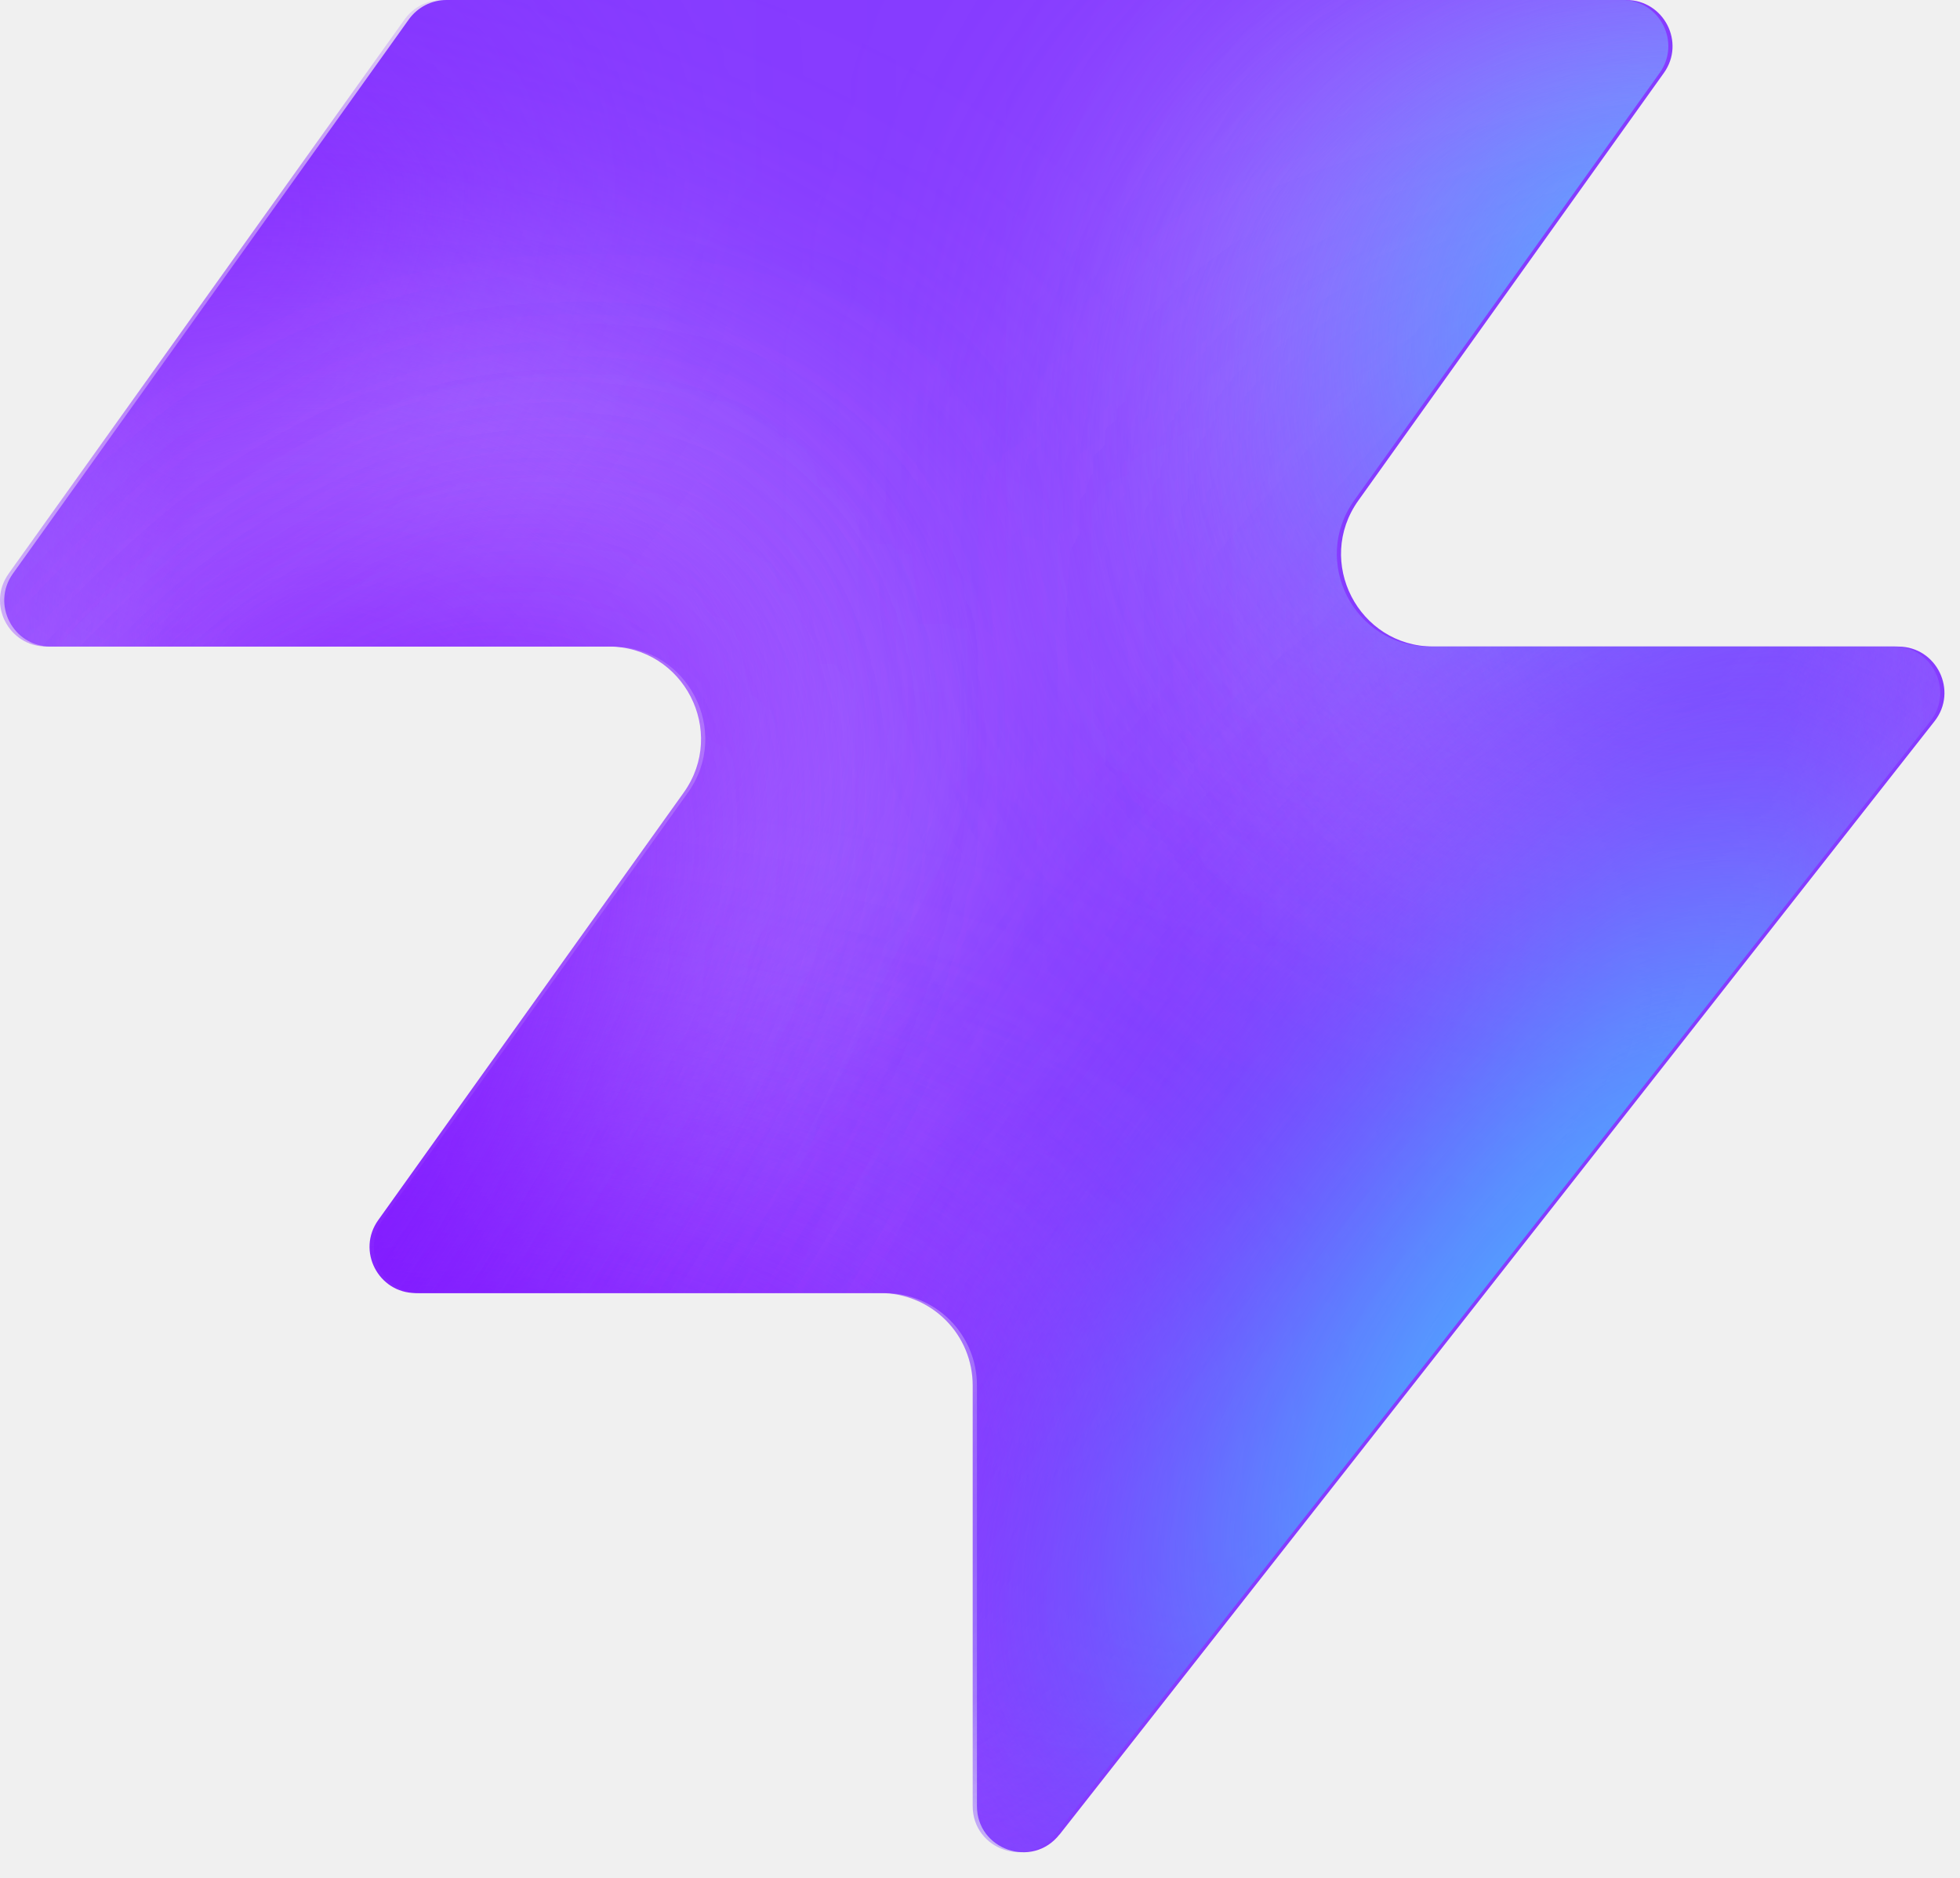
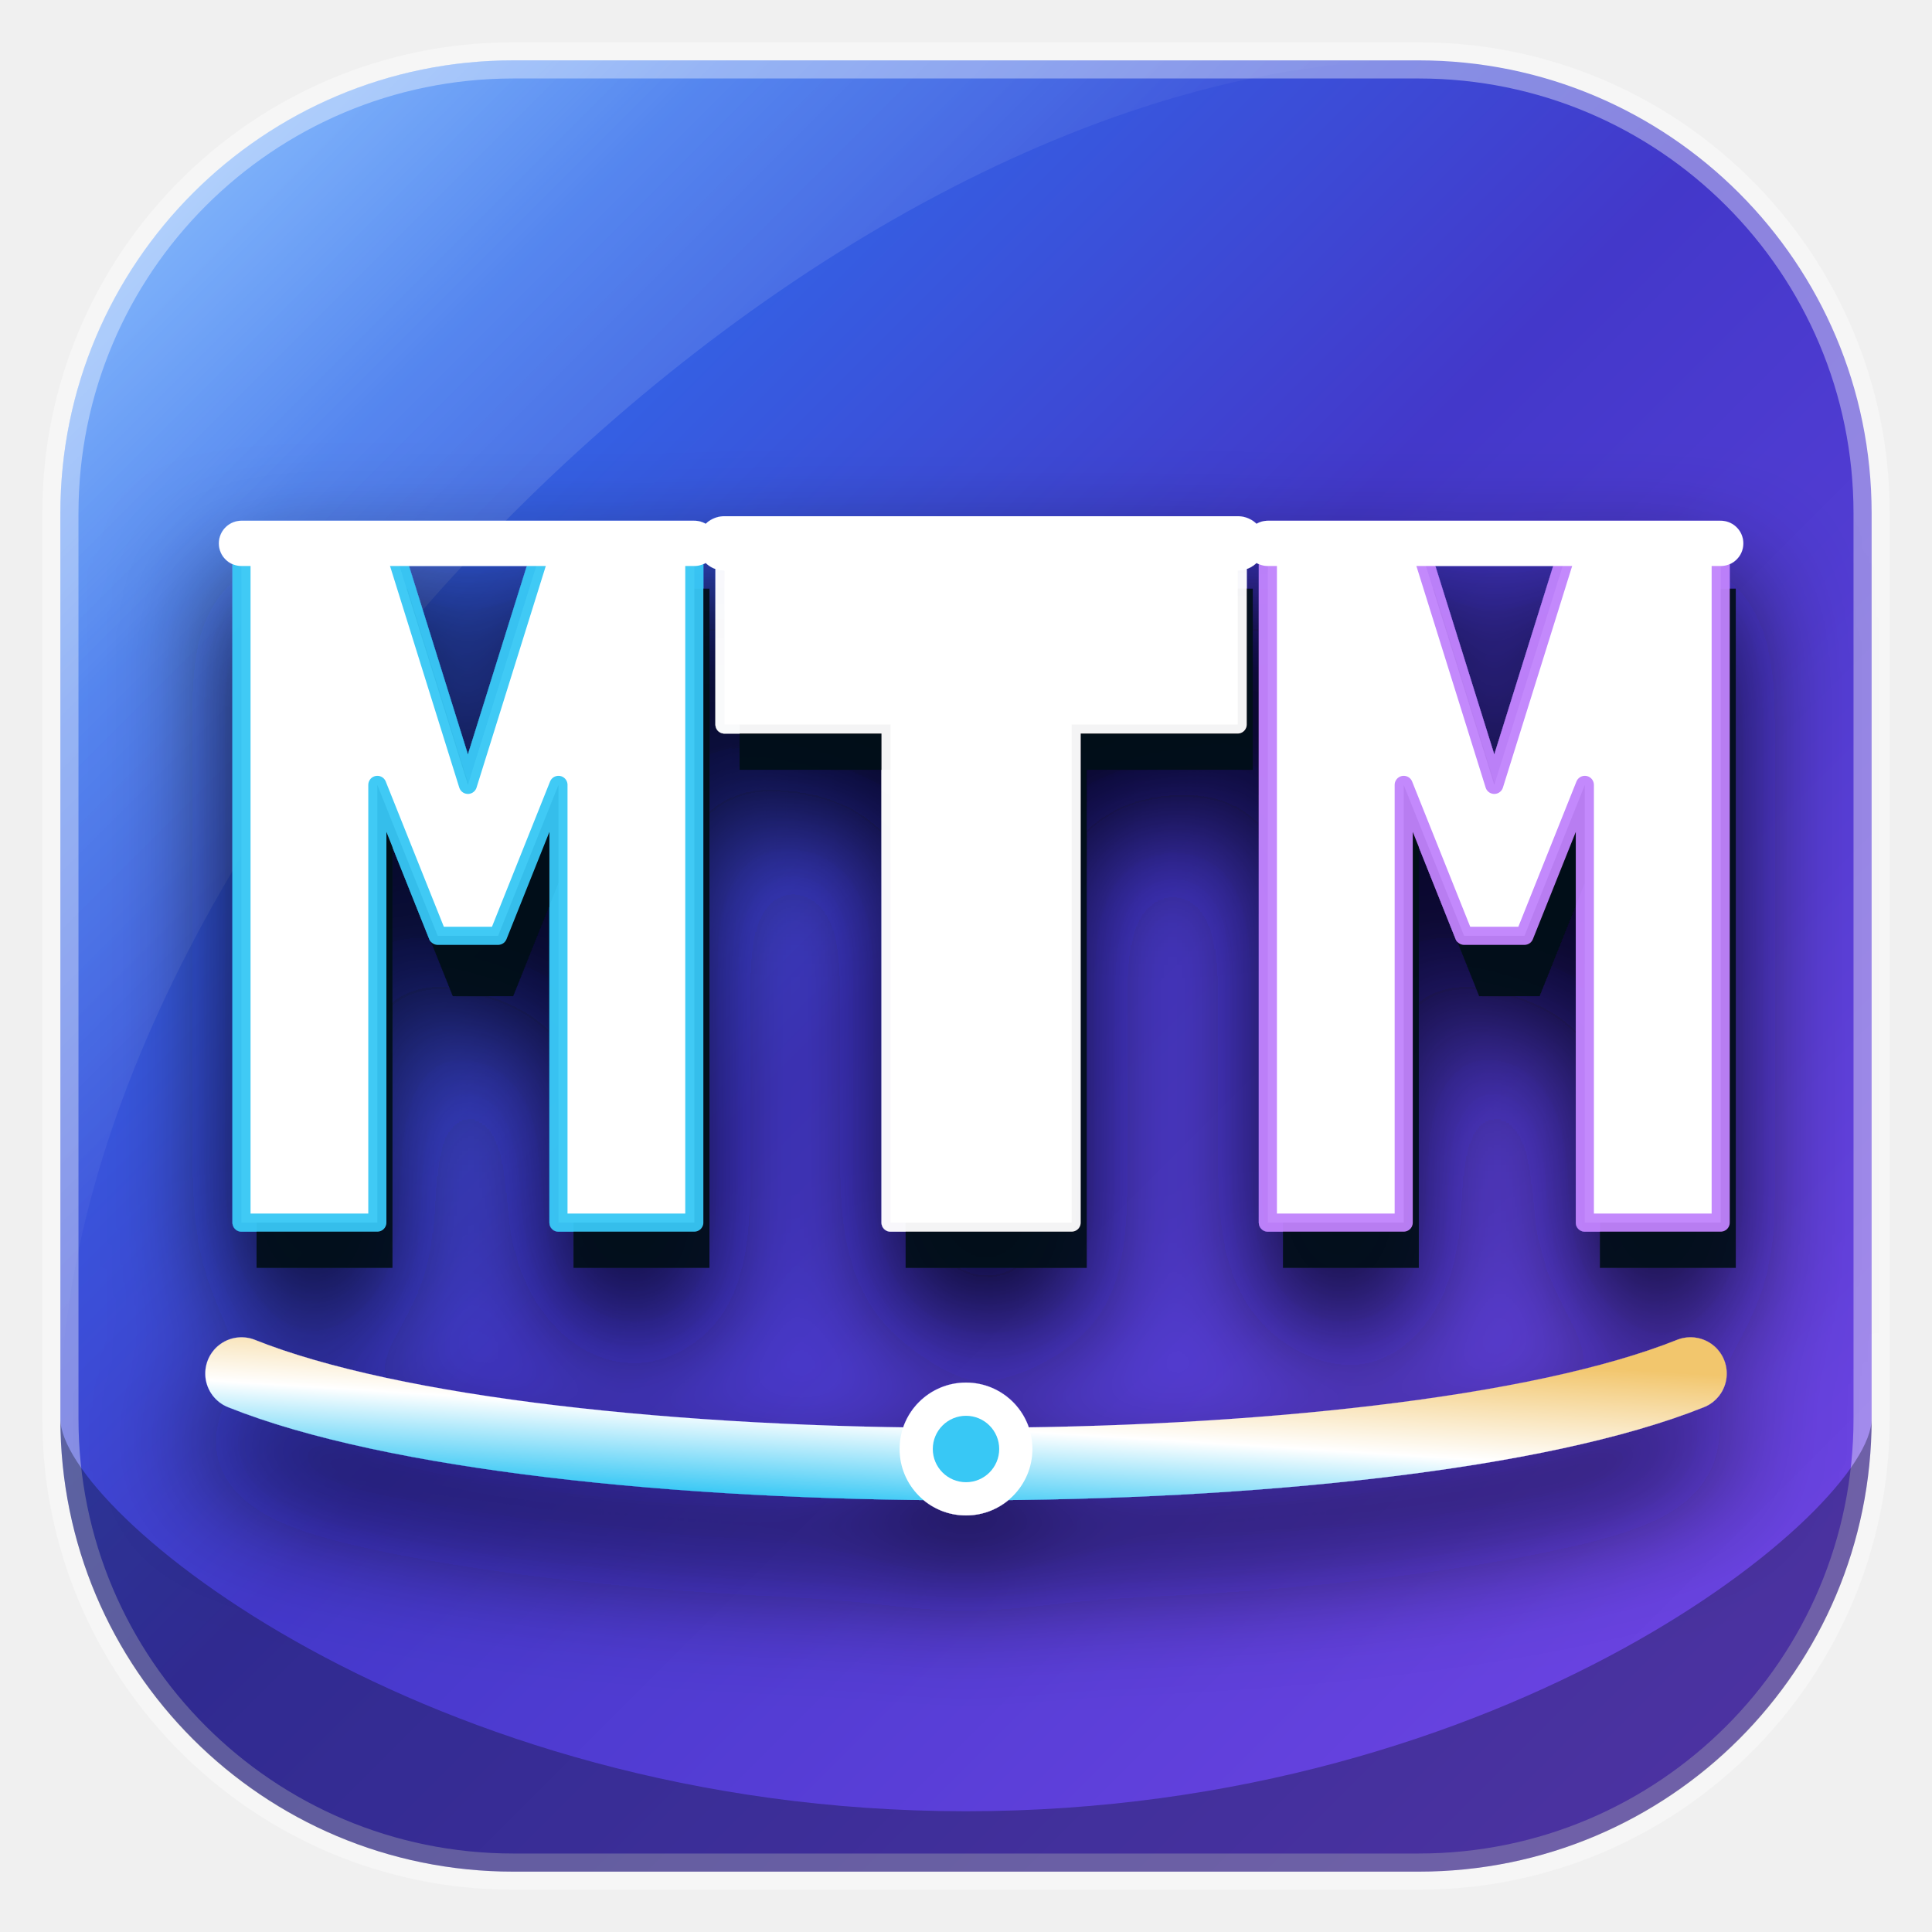
- <svg xmlns="http://www.w3.org/2000/svg" width="48" height="46" fill="none" viewBox="0 0 48 46">
-   <path fill="#863bff" d="M25.946 44.938c-.664.845-2.021.375-2.021-.698V33.937a2.26 2.26 0 0 0-2.262-2.262H10.287c-.92 0-1.456-1.04-.92-1.788l7.48-10.471c1.07-1.497 0-3.578-1.842-3.578H1.237c-.92 0-1.456-1.04-.92-1.788L10.013.474c.214-.297.556-.474.92-.474h28.894c.92 0 1.456 1.04.92 1.788l-7.48 10.471c-1.07 1.498 0 3.579 1.842 3.579h11.377c.943 0 1.473 1.088.89 1.83L25.947 44.94z" style="fill:#863bff;fill:color(display-p3 .525 .23 1);fill-opacity:1" />
-   <mask id="a" width="48" height="46" x="0" y="0" maskUnits="userSpaceOnUse" style="mask-type:alpha">
-     <path fill="#000" d="M25.842 44.938c-.664.844-2.021.375-2.021-.698V33.937a2.26 2.26 0 0 0-2.262-2.262H10.183c-.92 0-1.456-1.04-.92-1.788l7.48-10.471c1.07-1.498 0-3.579-1.842-3.579H1.133c-.92 0-1.456-1.04-.92-1.787L9.91.473c.214-.297.556-.474.92-.474h28.894c.92 0 1.456 1.04.92 1.788l-7.48 10.471c-1.07 1.498 0 3.578 1.842 3.578h11.377c.943 0 1.473 1.088.89 1.832L25.843 44.94z" style="fill:#000;fill-opacity:1" />
-   </mask>
-   <g mask="url(#a)">
-     <g filter="url(#b)">
-       <ellipse cx="5.508" cy="14.704" fill="#ede6ff" rx="5.508" ry="14.704" style="fill:#ede6ff;fill:color(display-p3 .927 .903 1);fill-opacity:1" transform="matrix(.00324 1 1 -.00324 -4.47 31.516)" />
-     </g>
-     <g filter="url(#c)">
-       <ellipse cx="10.399" cy="29.851" fill="#ede6ff" rx="10.399" ry="29.851" style="fill:#ede6ff;fill:color(display-p3 .927 .903 1);fill-opacity:1" transform="matrix(.00324 1 1 -.00324 -39.328 7.883)" />
-     </g>
-     <g filter="url(#d)">
-       <ellipse cx="5.508" cy="30.487" fill="#7e14ff" rx="5.508" ry="30.487" style="fill:#7e14ff;fill:color(display-p3 .492 .077 1);fill-opacity:1" transform="rotate(89.814 -25.913 -14.639)scale(1 -1)" />
-     </g>
-     <g filter="url(#e)">
-       <ellipse cx="5.508" cy="30.599" fill="#7e14ff" rx="5.508" ry="30.599" style="fill:#7e14ff;fill:color(display-p3 .492 .077 1);fill-opacity:1" transform="rotate(89.814 -32.644 -3.334)scale(1 -1)" />
-     </g>
-     <g filter="url(#f)">
-       <ellipse cx="5.508" cy="30.599" fill="#7e14ff" rx="5.508" ry="30.599" style="fill:#7e14ff;fill:color(display-p3 .492 .077 1);fill-opacity:1" transform="matrix(.00324 1 1 -.00324 -34.34 30.47)" />
-     </g>
-     <g filter="url(#g)">
-       <ellipse cx="14.072" cy="22.078" fill="#ede6ff" rx="14.072" ry="22.078" style="fill:#ede6ff;fill:color(display-p3 .927 .903 1);fill-opacity:1" transform="rotate(93.35 24.506 48.493)scale(-1 1)" />
-     </g>
-     <g filter="url(#h)">
-       <ellipse cx="3.47" cy="21.501" fill="#7e14ff" rx="3.47" ry="21.501" style="fill:#7e14ff;fill:color(display-p3 .492 .077 1);fill-opacity:1" transform="rotate(89.009 28.708 47.59)scale(-1 1)" />
-     </g>
-     <g filter="url(#i)">
-       <ellipse cx="3.47" cy="21.501" fill="#7e14ff" rx="3.47" ry="21.501" style="fill:#7e14ff;fill:color(display-p3 .492 .077 1);fill-opacity:1" transform="rotate(89.009 28.708 47.59)scale(-1 1)" />
-     </g>
-     <g filter="url(#j)">
-       <ellipse cx=".387" cy="8.972" fill="#7e14ff" rx="4.407" ry="29.108" style="fill:#7e14ff;fill:color(display-p3 .492 .077 1);fill-opacity:1" transform="rotate(39.51 .387 8.972)" />
-     </g>
-     <g filter="url(#k)">
-       <ellipse cx="47.523" cy="-6.092" fill="#7e14ff" rx="4.407" ry="29.108" style="fill:#7e14ff;fill:color(display-p3 .492 .077 1);fill-opacity:1" transform="rotate(37.892 47.523 -6.092)" />
-     </g>
-     <g filter="url(#l)">
-       <ellipse cx="41.412" cy="6.333" fill="#47bfff" rx="5.971" ry="9.665" style="fill:#47bfff;fill:color(display-p3 .28 .748 1);fill-opacity:1" transform="rotate(37.892 41.412 6.333)" />
-     </g>
-     <g filter="url(#m)">
-       <ellipse cx="-1.879" cy="38.332" fill="#7e14ff" rx="4.407" ry="29.108" style="fill:#7e14ff;fill:color(display-p3 .492 .077 1);fill-opacity:1" transform="rotate(37.892 -1.88 38.332)" />
-     </g>
-     <g filter="url(#n)">
-       <ellipse cx="-1.879" cy="38.332" fill="#7e14ff" rx="4.407" ry="29.108" style="fill:#7e14ff;fill:color(display-p3 .492 .077 1);fill-opacity:1" transform="rotate(37.892 -1.88 38.332)" />
-     </g>
-     <g filter="url(#o)">
-       <ellipse cx="35.651" cy="29.907" fill="#7e14ff" rx="4.407" ry="29.108" style="fill:#7e14ff;fill:color(display-p3 .492 .077 1);fill-opacity:1" transform="rotate(37.892 35.651 29.907)" />
-     </g>
-     <g filter="url(#p)">
-       <ellipse cx="38.418" cy="32.4" fill="#47bfff" rx="5.971" ry="15.297" style="fill:#47bfff;fill:color(display-p3 .28 .748 1);fill-opacity:1" transform="rotate(37.892 38.418 32.4)" />
-     </g>
-   </g>
+ <svg xmlns="http://www.w3.org/2000/svg" class="logo-badge-svg" viewBox="0 0 64 64" fill="none" role="img" aria-label="MTM INOVVATION Brand Icon">
  <defs>
-     <filter id="b" width="60.045" height="41.654" x="-19.77" y="16.149" color-interpolation-filters="sRGB" filterUnits="userSpaceOnUse">
-       <feFlood flood-opacity="0" result="BackgroundImageFix" />
-       <feBlend in="SourceGraphic" in2="BackgroundImageFix" result="shape" />
-       <feGaussianBlur result="effect1_foregroundBlur_2002_17158" stdDeviation="7.659" />
-     </filter>
-     <filter id="c" width="90.34" height="51.437" x="-54.613" y="-7.533" color-interpolation-filters="sRGB" filterUnits="userSpaceOnUse">
-       <feFlood flood-opacity="0" result="BackgroundImageFix" />
-       <feBlend in="SourceGraphic" in2="BackgroundImageFix" result="shape" />
-       <feGaussianBlur result="effect1_foregroundBlur_2002_17158" stdDeviation="7.659" />
-     </filter>
-     <filter id="d" width="79.355" height="29.4" x="-49.64" y="2.03" color-interpolation-filters="sRGB" filterUnits="userSpaceOnUse">
-       <feFlood flood-opacity="0" result="BackgroundImageFix" />
-       <feBlend in="SourceGraphic" in2="BackgroundImageFix" result="shape" />
-       <feGaussianBlur result="effect1_foregroundBlur_2002_17158" stdDeviation="4.596" />
-     </filter>
-     <filter id="e" width="79.579" height="29.4" x="-45.045" y="20.029" color-interpolation-filters="sRGB" filterUnits="userSpaceOnUse">
-       <feFlood flood-opacity="0" result="BackgroundImageFix" />
-       <feBlend in="SourceGraphic" in2="BackgroundImageFix" result="shape" />
-       <feGaussianBlur result="effect1_foregroundBlur_2002_17158" stdDeviation="4.596" />
-     </filter>
-     <filter id="f" width="79.579" height="29.4" x="-43.513" y="21.178" color-interpolation-filters="sRGB" filterUnits="userSpaceOnUse">
-       <feFlood flood-opacity="0" result="BackgroundImageFix" />
-       <feBlend in="SourceGraphic" in2="BackgroundImageFix" result="shape" />
-       <feGaussianBlur result="effect1_foregroundBlur_2002_17158" stdDeviation="4.596" />
-     </filter>
-     <filter id="g" width="74.749" height="58.852" x="15.756" y="-17.901" color-interpolation-filters="sRGB" filterUnits="userSpaceOnUse">
-       <feFlood flood-opacity="0" result="BackgroundImageFix" />
-       <feBlend in="SourceGraphic" in2="BackgroundImageFix" result="shape" />
-       <feGaussianBlur result="effect1_foregroundBlur_2002_17158" stdDeviation="7.659" />
-     </filter>
-     <filter id="h" width="61.377" height="25.362" x="23.548" y="2.284" color-interpolation-filters="sRGB" filterUnits="userSpaceOnUse">
-       <feFlood flood-opacity="0" result="BackgroundImageFix" />
-       <feBlend in="SourceGraphic" in2="BackgroundImageFix" result="shape" />
-       <feGaussianBlur result="effect1_foregroundBlur_2002_17158" stdDeviation="4.596" />
-     </filter>
-     <filter id="i" width="61.377" height="25.362" x="23.548" y="2.284" color-interpolation-filters="sRGB" filterUnits="userSpaceOnUse">
-       <feFlood flood-opacity="0" result="BackgroundImageFix" />
-       <feBlend in="SourceGraphic" in2="BackgroundImageFix" result="shape" />
-       <feGaussianBlur result="effect1_foregroundBlur_2002_17158" stdDeviation="4.596" />
-     </filter>
-     <filter id="j" width="56.045" height="63.649" x="-27.636" y="-22.853" color-interpolation-filters="sRGB" filterUnits="userSpaceOnUse">
-       <feFlood flood-opacity="0" result="BackgroundImageFix" />
-       <feBlend in="SourceGraphic" in2="BackgroundImageFix" result="shape" />
-       <feGaussianBlur result="effect1_foregroundBlur_2002_17158" stdDeviation="4.596" />
-     </filter>
-     <filter id="k" width="54.814" height="64.646" x="20.116" y="-38.415" color-interpolation-filters="sRGB" filterUnits="userSpaceOnUse">
-       <feFlood flood-opacity="0" result="BackgroundImageFix" />
-       <feBlend in="SourceGraphic" in2="BackgroundImageFix" result="shape" />
-       <feGaussianBlur result="effect1_foregroundBlur_2002_17158" stdDeviation="4.596" />
-     </filter>
-     <filter id="l" width="33.541" height="35.313" x="24.641" y="-11.323" color-interpolation-filters="sRGB" filterUnits="userSpaceOnUse">
-       <feFlood flood-opacity="0" result="BackgroundImageFix" />
-       <feBlend in="SourceGraphic" in2="BackgroundImageFix" result="shape" />
-       <feGaussianBlur result="effect1_foregroundBlur_2002_17158" stdDeviation="4.596" />
-     </filter>
-     <filter id="m" width="54.814" height="64.646" x="-29.286" y="6.009" color-interpolation-filters="sRGB" filterUnits="userSpaceOnUse">
-       <feFlood flood-opacity="0" result="BackgroundImageFix" />
-       <feBlend in="SourceGraphic" in2="BackgroundImageFix" result="shape" />
-       <feGaussianBlur result="effect1_foregroundBlur_2002_17158" stdDeviation="4.596" />
-     </filter>
-     <filter id="n" width="54.814" height="64.646" x="-29.286" y="6.009" color-interpolation-filters="sRGB" filterUnits="userSpaceOnUse">
-       <feFlood flood-opacity="0" result="BackgroundImageFix" />
-       <feBlend in="SourceGraphic" in2="BackgroundImageFix" result="shape" />
-       <feGaussianBlur result="effect1_foregroundBlur_2002_17158" stdDeviation="4.596" />
-     </filter>
-     <filter id="o" width="54.814" height="64.646" x="8.244" y="-2.416" color-interpolation-filters="sRGB" filterUnits="userSpaceOnUse">
-       <feFlood flood-opacity="0" result="BackgroundImageFix" />
-       <feBlend in="SourceGraphic" in2="BackgroundImageFix" result="shape" />
-       <feGaussianBlur result="effect1_foregroundBlur_2002_17158" stdDeviation="4.596" />
-     </filter>
-     <filter id="p" width="39.409" height="43.623" x="18.713" y="10.588" color-interpolation-filters="sRGB" filterUnits="userSpaceOnUse">
-       <feFlood flood-opacity="0" result="BackgroundImageFix" />
-       <feBlend in="SourceGraphic" in2="BackgroundImageFix" result="shape" />
-       <feGaussianBlur result="effect1_foregroundBlur_2002_17158" stdDeviation="4.596" />
+     <linearGradient id="hBadgeGrad" x1="0%" y1="0%" x2="100%" y2="100%">
+       <stop offset="0%" stop-color="#258BFF" />
+       <stop offset="48%" stop-color="#4338CA" />
+       <stop offset="100%" stop-color="#7546E8" />
+     </linearGradient>
+     <linearGradient id="hBadgeSheen" x1="0%" y1="0%" x2="70%" y2="70%">
+       <stop offset="0%" stop-color="#FFFFFF" stop-opacity="0.55" />
+       <stop offset="35%" stop-color="#FFFFFF" stop-opacity="0.18" />
+       <stop offset="70%" stop-color="#FFFFFF" stop-opacity="0" />
+     </linearGradient>
+     <linearGradient id="hSwooshGrad" x1="0%" y1="100%" x2="100%" y2="0%">
+       <stop offset="0%" stop-color="#38C8F5" />
+       <stop offset="45%" stop-color="#FFFFFF" />
+       <stop offset="100%" stop-color="#F2C66D" />
+     </linearGradient>
+     <filter id="hDropShadow" x="-20%" y="-20%" width="140%" height="140%">
+       <feDropShadow dx="0" dy="2.2" stdDeviation="2" flood-color="#040612" flood-opacity="0.9" />
    </filter>
  </defs>
+   <rect x="2" y="2" width="60" height="60" rx="15" fill="url(#hBadgeGrad)" />
+   <rect x="2" y="2" width="60" height="60" rx="15" fill="none" stroke="rgba(255, 255, 255, 0.38)" stroke-width="1.2" />
+   <path d="M 2 17 C 2 8.7 8.7 2 17 2 L 47 2 C 27 2 2 27 2 47 Z" fill="url(#hBadgeSheen)" />
+   <path d="M 2 47 C 2 55.3 8.7 62 17 62 L 47 62 C 55.3 62 62 55.3 62 47 C 62 50 50 60 32 60 C 14 60 2 50 2 47 Z" fill="#0B1024" opacity="0.35" />
+   <g class="header-monogram" filter="url(#hDropShadow)">
+     <g fill="#050812" opacity="0.9">
+       <path d="M 8.5 42 L 8.5 19.5 L 13.5 19.5 L 16 27.5 L 18.5 19.5 L 23.5 19.5 L 23.5 42 L 19 42 L 19 28 L 17 33 L 15 33 L 13 28 L 13 42 Z" />
+       <path d="M 24.5 19.5 L 41.5 19.5 L 41.5 25.5 L 36 25.5 L 36 42 L 30 42 L 30 25.5 L 24.5 25.5 Z" />
+       <path d="M 42.5 42 L 42.5 19.5 L 47.5 19.5 L 50 27.5 L 52.5 19.5 L 57.5 19.5 L 57.5 42 L 53 42 L 53 28 L 51 33 L 49 33 L 47 28 L 47 42 Z" />
+     </g>
+     <path d="M 8 40.5 L 8 18 L 13 18 L 15.5 26 L 18 18 L 23 18 L 23 40.5 L 18.5 40.5 L 18.5 26 L 16.5 31 L 14.5 31 L 12.5 26 L 12.5 40.5 Z" fill="#FFFFFF" stroke="rgba(56, 200, 245, 0.95)" stroke-width="0.6" stroke-linejoin="round" />
+     <path d="M 24 18 L 41 18 L 41 24 L 35.5 24 L 35.5 40.5 L 29.5 40.5 L 29.5 24 L 24 24 Z" fill="#FFFFFF" stroke="rgba(255, 255, 255, 0.95)" stroke-width="0.6" stroke-linejoin="round" />
+     <path d="M 42 40.5 L 42 18 L 47 18 L 49.5 26 L 52 18 L 57 18 L 57 40.5 L 52.5 40.5 L 52.5 26 L 50.5 31 L 48.5 31 L 46.5 26 L 46.5 40.5 Z" fill="#FFFFFF" stroke="rgba(192, 132, 252, 0.95)" stroke-width="0.6" stroke-linejoin="round" />
+     <line x1="8" y1="18" x2="23" y2="18" stroke="#FFFFFF" stroke-width="1.5" stroke-linecap="round" />
+     <line x1="24" y1="18" x2="41" y2="18" stroke="#FFFFFF" stroke-width="1.8" stroke-linecap="round" />
+     <line x1="42" y1="18" x2="57" y2="18" stroke="#FFFFFF" stroke-width="1.5" stroke-linecap="round" />
+     <path d="M 8 45.5 C 18 49.5 46 49.5 56 45.5" stroke="url(#hSwooshGrad)" stroke-width="2.4" stroke-linecap="round" />
+     <circle cx="32" cy="48" r="2.2" fill="#FFFFFF" />
+     <circle cx="32" cy="48" r="1.1" fill="#38C8F5" />
+   </g>
</svg>
